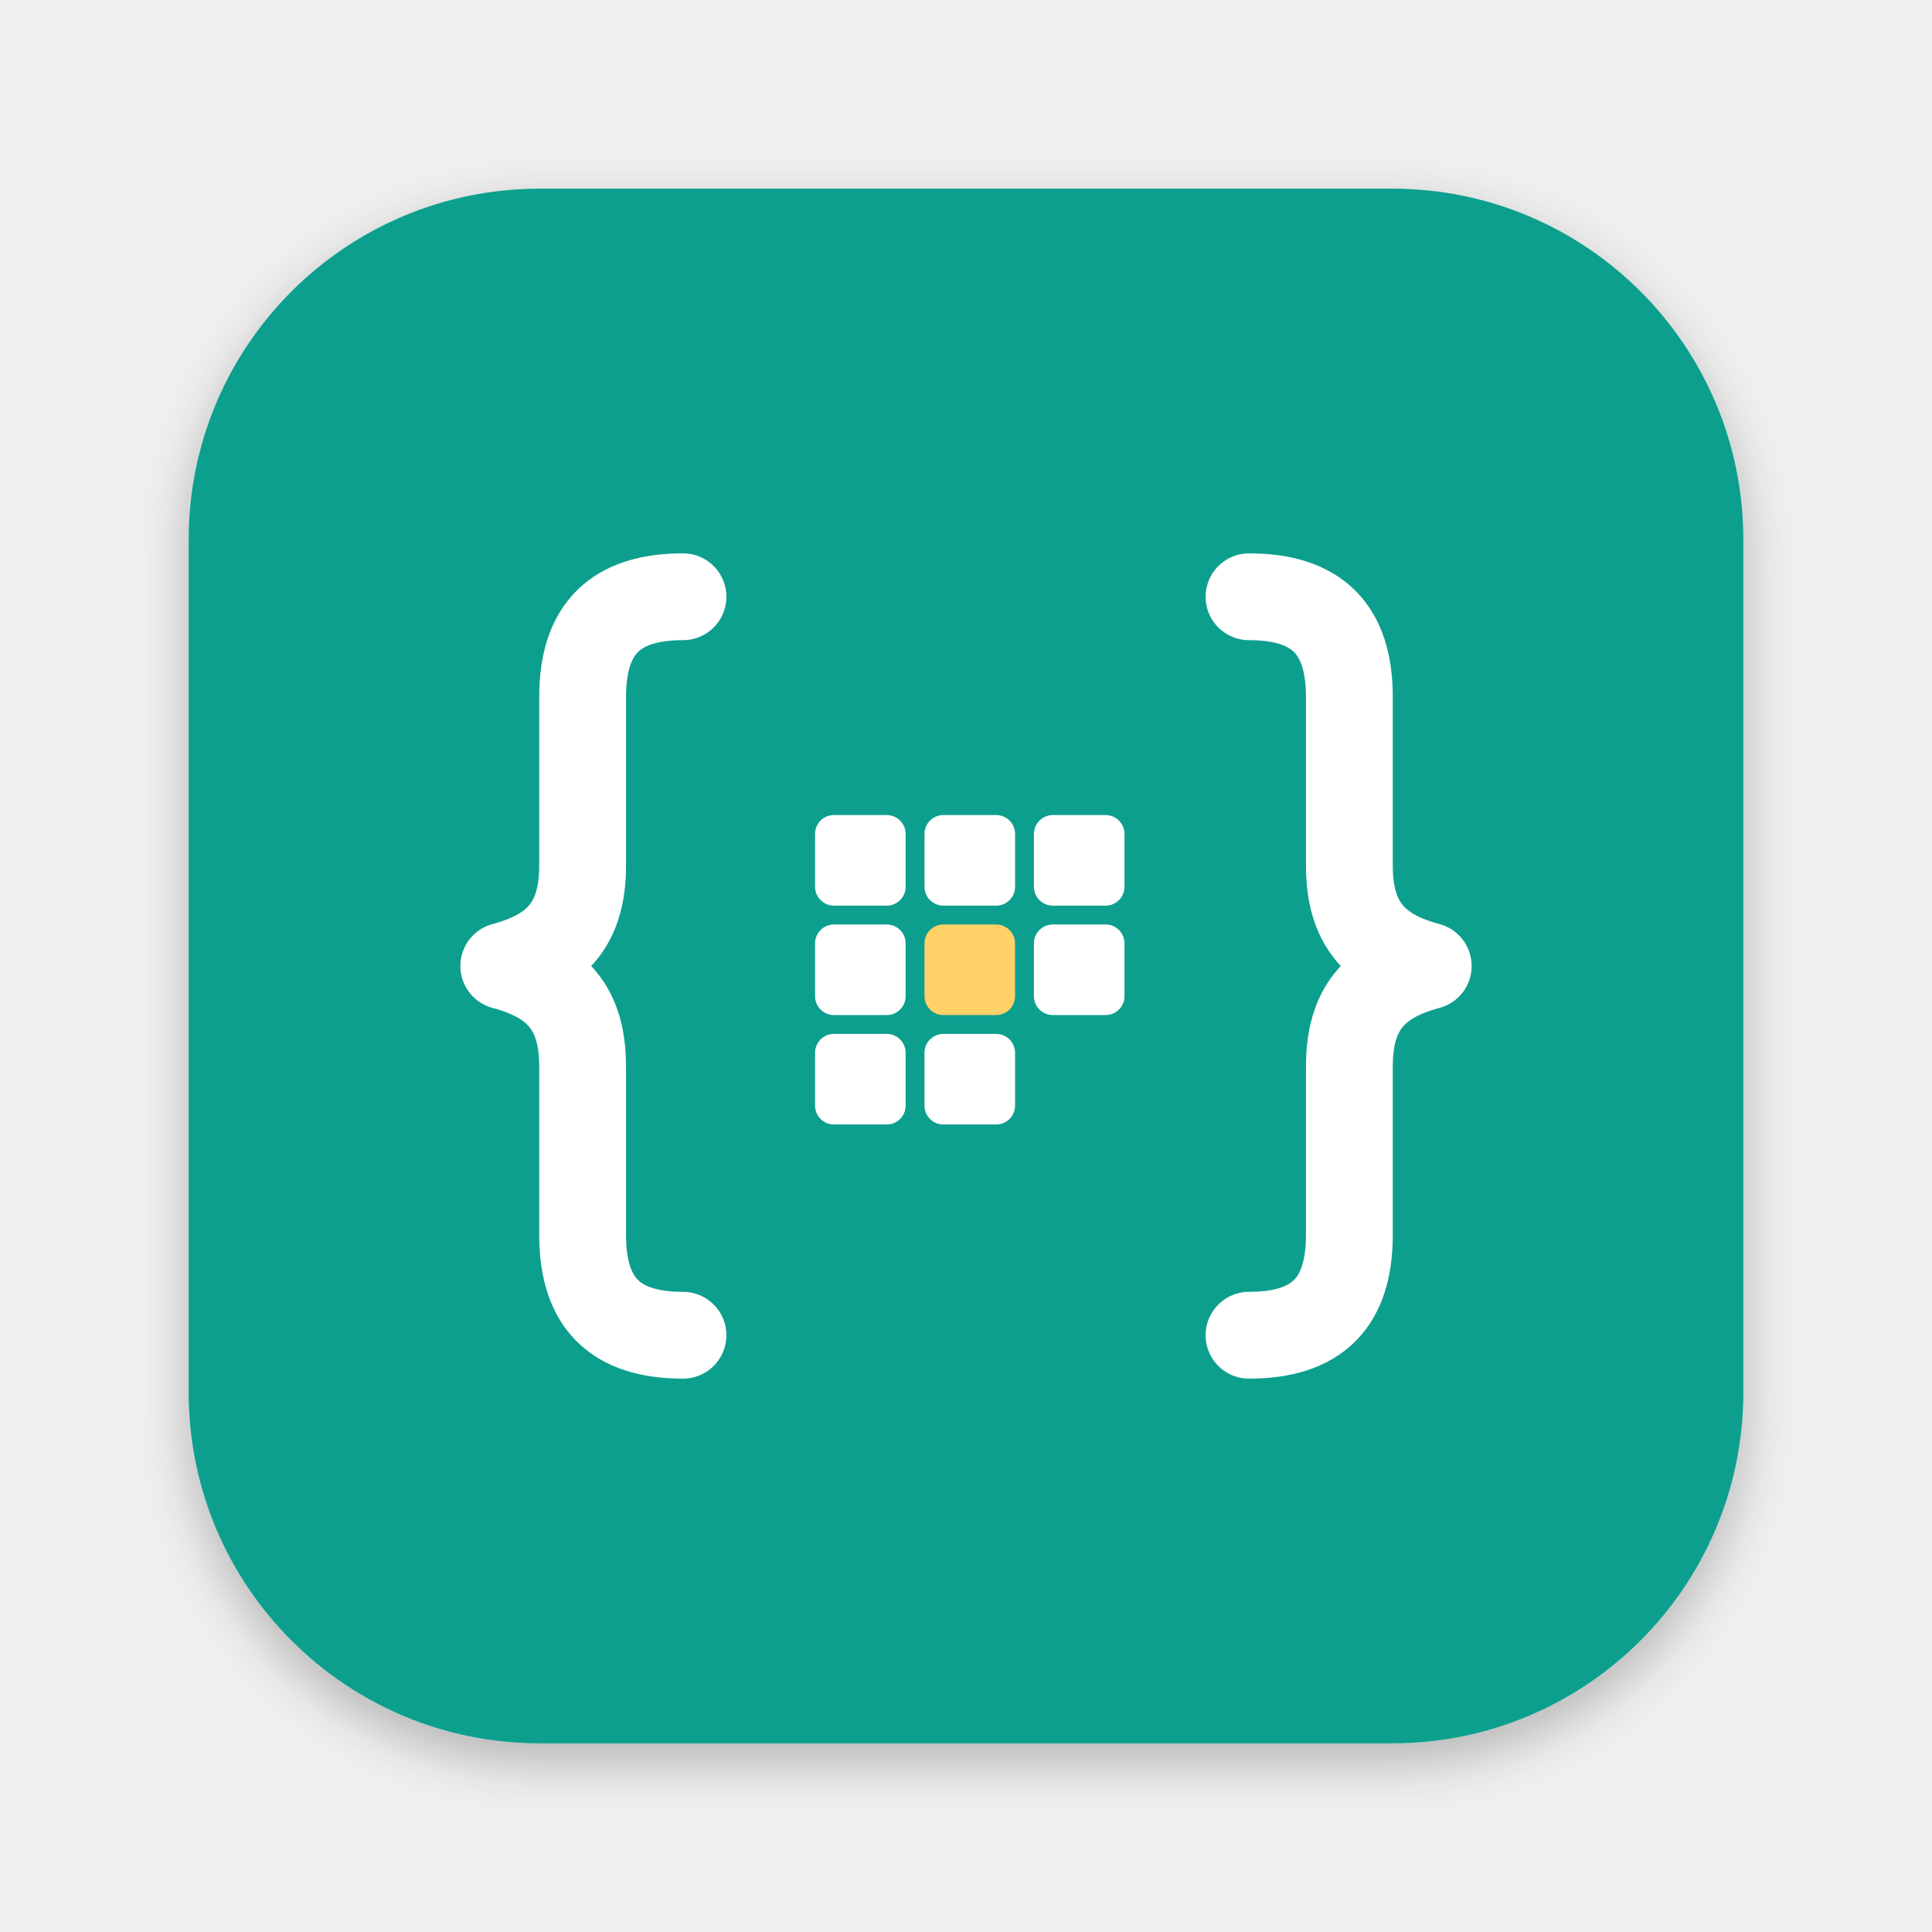
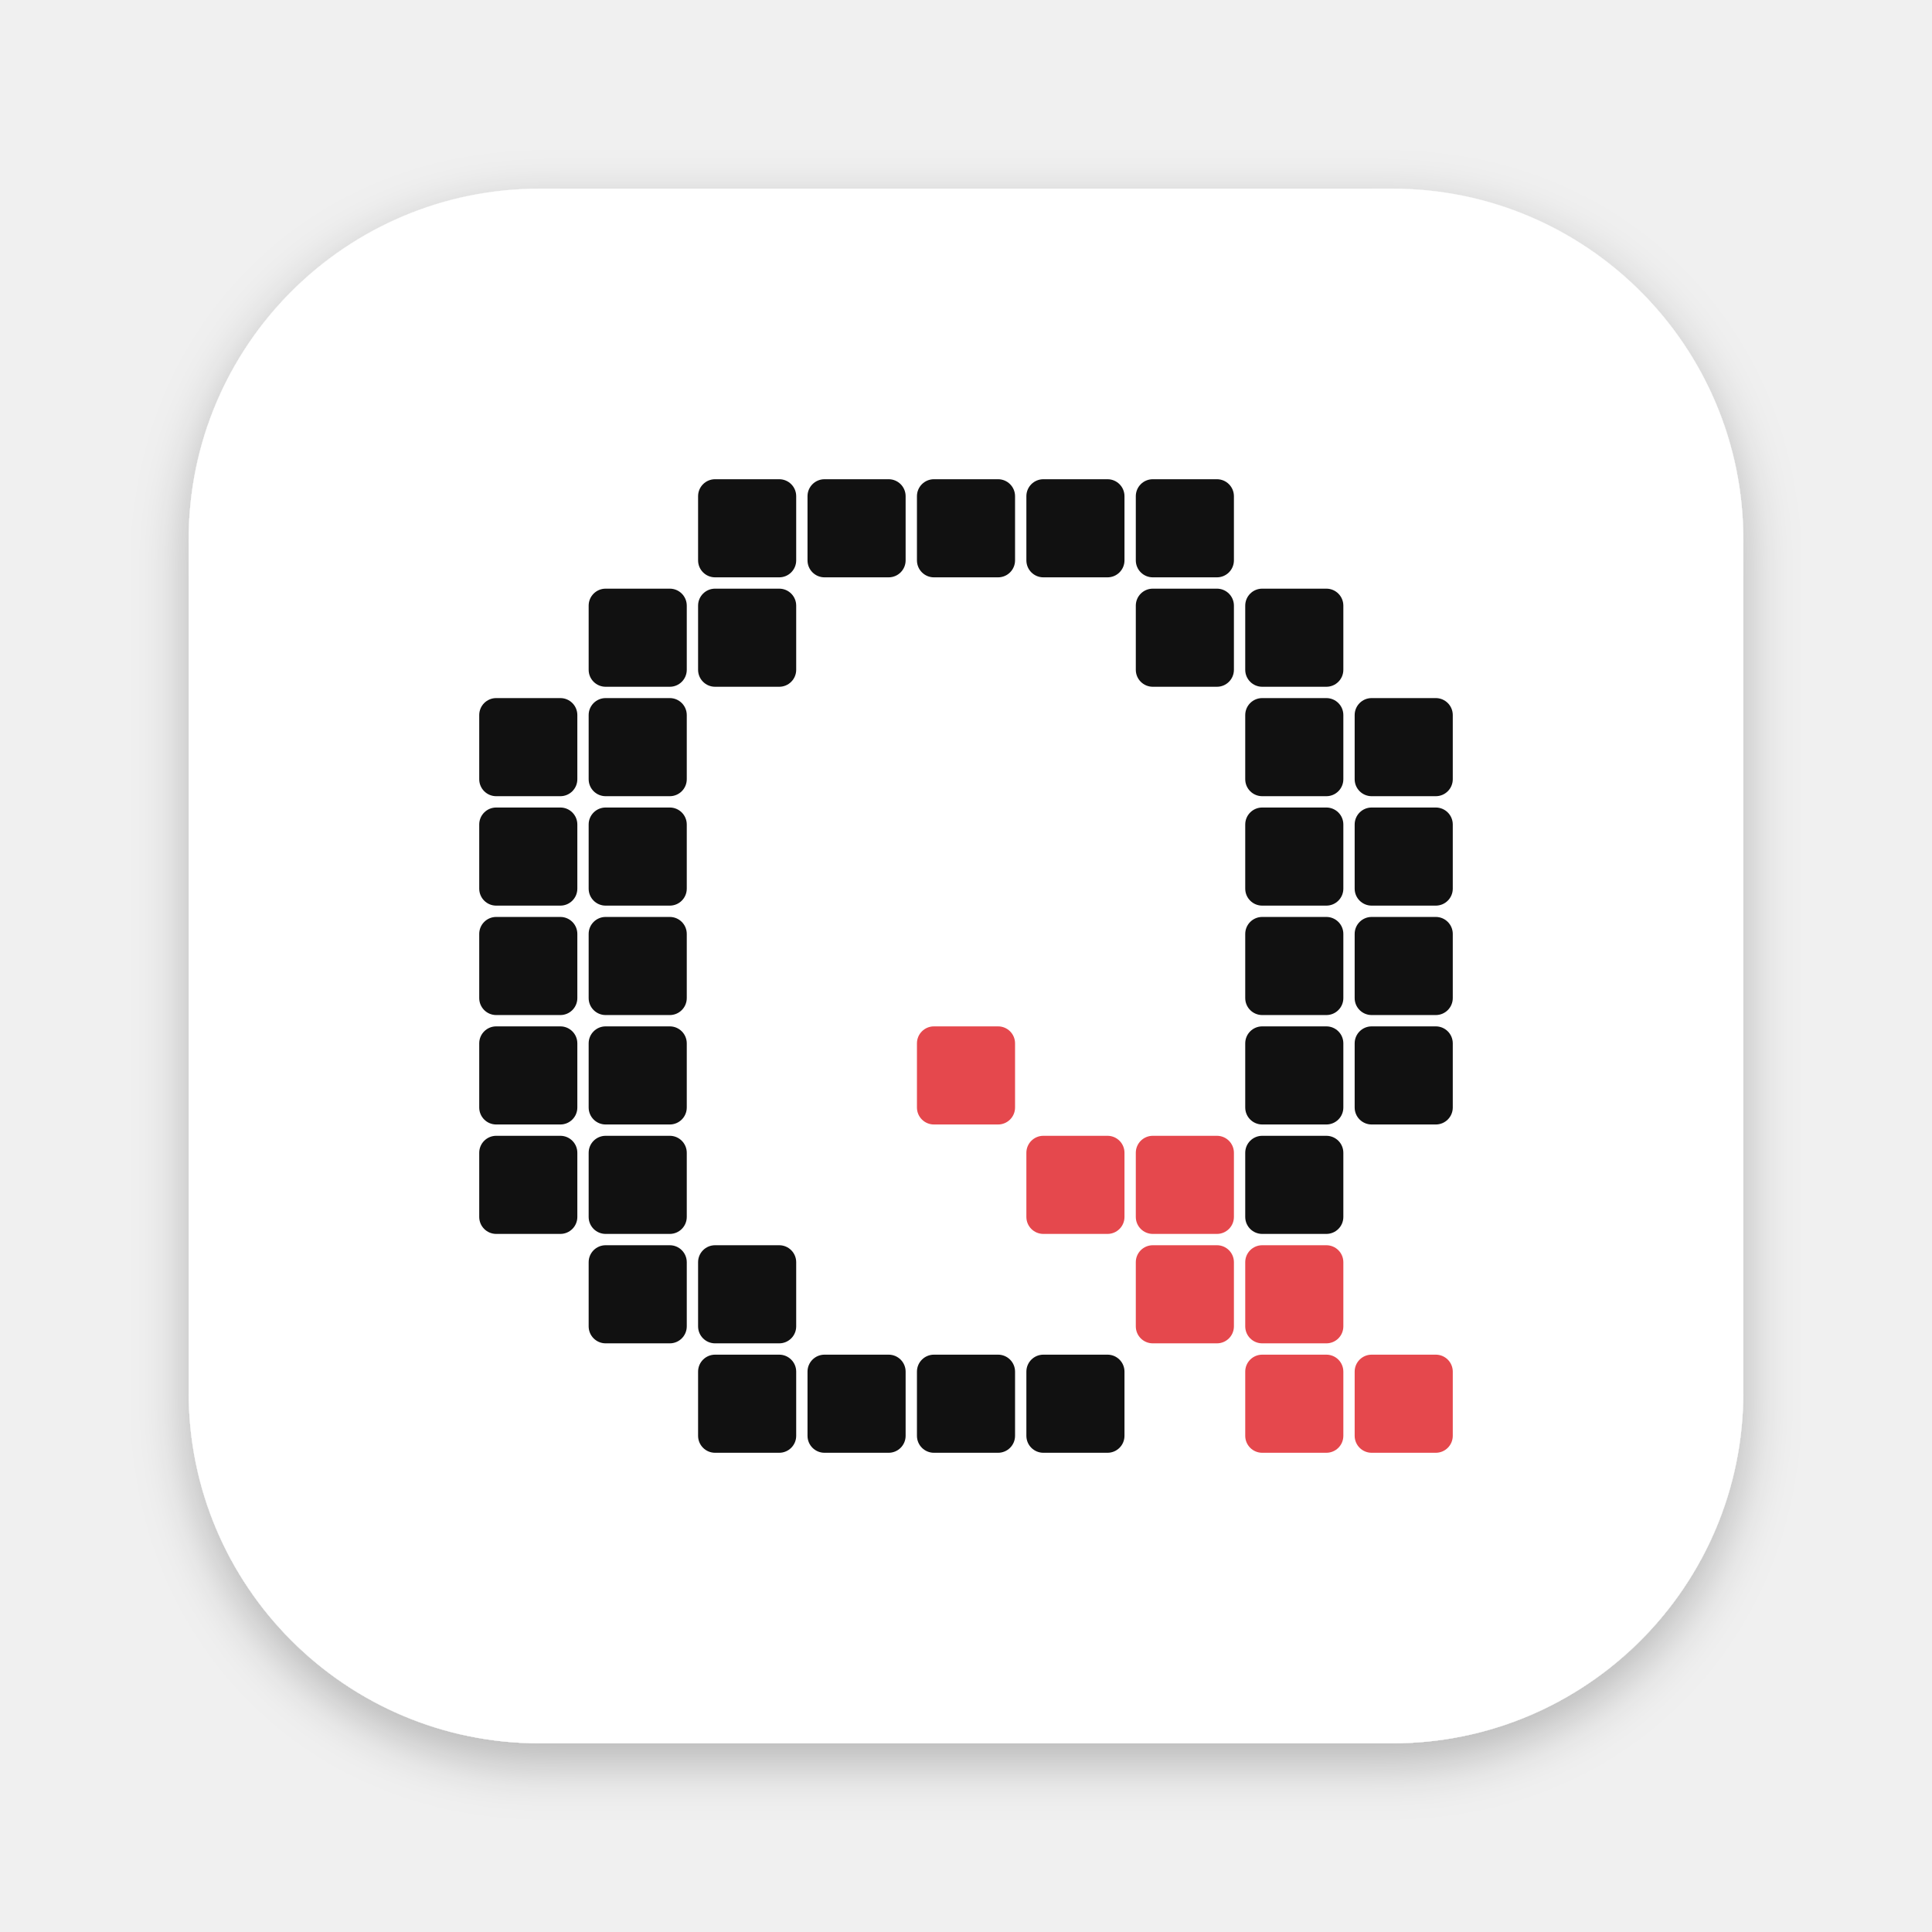
<svg xmlns="http://www.w3.org/2000/svg" width="1024" height="1024" viewBox="0 0 1024 1024">
  <defs>
    <filter id="sh" x="-10%" y="-10%" width="120%" height="125%">
      <feDropShadow dx="0" dy="10" stdDeviation="14" flood-color="#000" flood-opacity="0.25" />
    </filter>
    <clipPath id="t">
      <rect x="100" y="100" width="824" height="824" rx="186" />
    </clipPath>
  </defs>
-   <rect x="100" y="100" width="824" height="824" rx="186" fill="#0E9F8E" filter="url(#sh)" />
-   <g clip-path="url(#t)">
-     <path transform="translate(362 316.3) scale(0.95)" d="M0 0 C -38 0 -56 18 -56 56 L -56 150 C -56 182 -70 198 -100 206 C -70 214 -56 230 -56 262 L -56 356 C -56 394 -38 412 0 412" fill="none" stroke="#fff" stroke-width="48.421" stroke-linecap="round" stroke-linejoin="round" />
-     <path transform="translate(662 316.3) scale(-0.95 0.95)" d="M0 0 C -38 0 -56 18 -56 56 L -56 150 C -56 182 -70 198 -100 206 C -70 214 -56 230 -56 262 L -56 356 C -56 394 -38 412 0 412" fill="none" stroke="#fff" stroke-width="48.421" stroke-linecap="round" stroke-linejoin="round" />
-     <rect x="432" y="432" width="48" height="48" rx="10" fill="#fff" />
-     <rect x="490" y="432" width="48" height="48" rx="10" fill="#fff" />
-     <rect x="548" y="432" width="48" height="48" rx="10" fill="#fff" />
-     <rect x="432" y="490" width="48" height="48" rx="10" fill="#fff" />
-     <rect x="548" y="490" width="48" height="48" rx="10" fill="#fff" />
-     <rect x="432" y="548" width="48" height="48" rx="10" fill="#fff" />
-     <rect x="490" y="548" width="48" height="48" rx="10" fill="#fff" />
-     <rect x="490" y="490" width="48" height="48" rx="10" fill="#FFD166" />
-   </g>
+   <rect x="100" y="100" width="824" height="824" rx="186" fill="#FFFFFF" filter="url(#sh)" />
+   <rect x="370.0" y="254.0" width="52" height="52" rx="9" fill="#111" />
+   <rect x="428.0" y="254.0" width="52" height="52" rx="9" fill="#111" />
+   <rect x="486.0" y="254.0" width="52" height="52" rx="9" fill="#111" />
+   <rect x="544.0" y="254.0" width="52" height="52" rx="9" fill="#111" />
+   <rect x="602.0" y="254.0" width="52" height="52" rx="9" fill="#111" />
+   <rect x="312.0" y="312.0" width="52" height="52" rx="9" fill="#111" />
+   <rect x="370.0" y="312.0" width="52" height="52" rx="9" fill="#111" />
+   <rect x="602.0" y="312.0" width="52" height="52" rx="9" fill="#111" />
+   <rect x="660.0" y="312.0" width="52" height="52" rx="9" fill="#111" />
+   <rect x="254.0" y="370.0" width="52" height="52" rx="9" fill="#111" />
+   <rect x="312.0" y="370.0" width="52" height="52" rx="9" fill="#111" />
+   <rect x="660.0" y="370.0" width="52" height="52" rx="9" fill="#111" />
+   <rect x="718.0" y="370.0" width="52" height="52" rx="9" fill="#111" />
+   <rect x="254.0" y="428.0" width="52" height="52" rx="9" fill="#111" />
+   <rect x="312.0" y="428.0" width="52" height="52" rx="9" fill="#111" />
+   <rect x="660.0" y="428.0" width="52" height="52" rx="9" fill="#111" />
+   <rect x="718.0" y="428.0" width="52" height="52" rx="9" fill="#111" />
+   <rect x="254.0" y="486.0" width="52" height="52" rx="9" fill="#111" />
+   <rect x="312.0" y="486.0" width="52" height="52" rx="9" fill="#111" />
+   <rect x="660.0" y="486.0" width="52" height="52" rx="9" fill="#111" />
+   <rect x="718.0" y="486.0" width="52" height="52" rx="9" fill="#111" />
+   <rect x="254.0" y="544.0" width="52" height="52" rx="9" fill="#111" />
+   <rect x="312.0" y="544.0" width="52" height="52" rx="9" fill="#111" />
+   <rect x="486.0" y="544.0" width="52" height="52" rx="9" fill="#E5484D" />
+   <rect x="660.0" y="544.0" width="52" height="52" rx="9" fill="#111" />
+   <rect x="718.0" y="544.0" width="52" height="52" rx="9" fill="#111" />
+   <rect x="254.0" y="602.0" width="52" height="52" rx="9" fill="#111" />
+   <rect x="312.0" y="602.0" width="52" height="52" rx="9" fill="#111" />
+   <rect x="544.0" y="602.0" width="52" height="52" rx="9" fill="#E5484D" />
+   <rect x="602.0" y="602.0" width="52" height="52" rx="9" fill="#E5484D" />
+   <rect x="660.0" y="602.0" width="52" height="52" rx="9" fill="#111" />
+   <rect x="312.0" y="660.0" width="52" height="52" rx="9" fill="#111" />
+   <rect x="370.0" y="660.0" width="52" height="52" rx="9" fill="#111" />
+   <rect x="602.0" y="660.0" width="52" height="52" rx="9" fill="#E5484D" />
+   <rect x="660.0" y="660.0" width="52" height="52" rx="9" fill="#E5484D" />
+   <rect x="370.0" y="718.0" width="52" height="52" rx="9" fill="#111" />
+   <rect x="428.0" y="718.0" width="52" height="52" rx="9" fill="#111" />
+   <rect x="486.0" y="718.0" width="52" height="52" rx="9" fill="#111" />
+   <rect x="544.0" y="718.0" width="52" height="52" rx="9" fill="#111" />
+   <rect x="660.0" y="718.0" width="52" height="52" rx="9" fill="#E5484D" />
+   <rect x="718.0" y="718.0" width="52" height="52" rx="9" fill="#E5484D" />
</svg>
